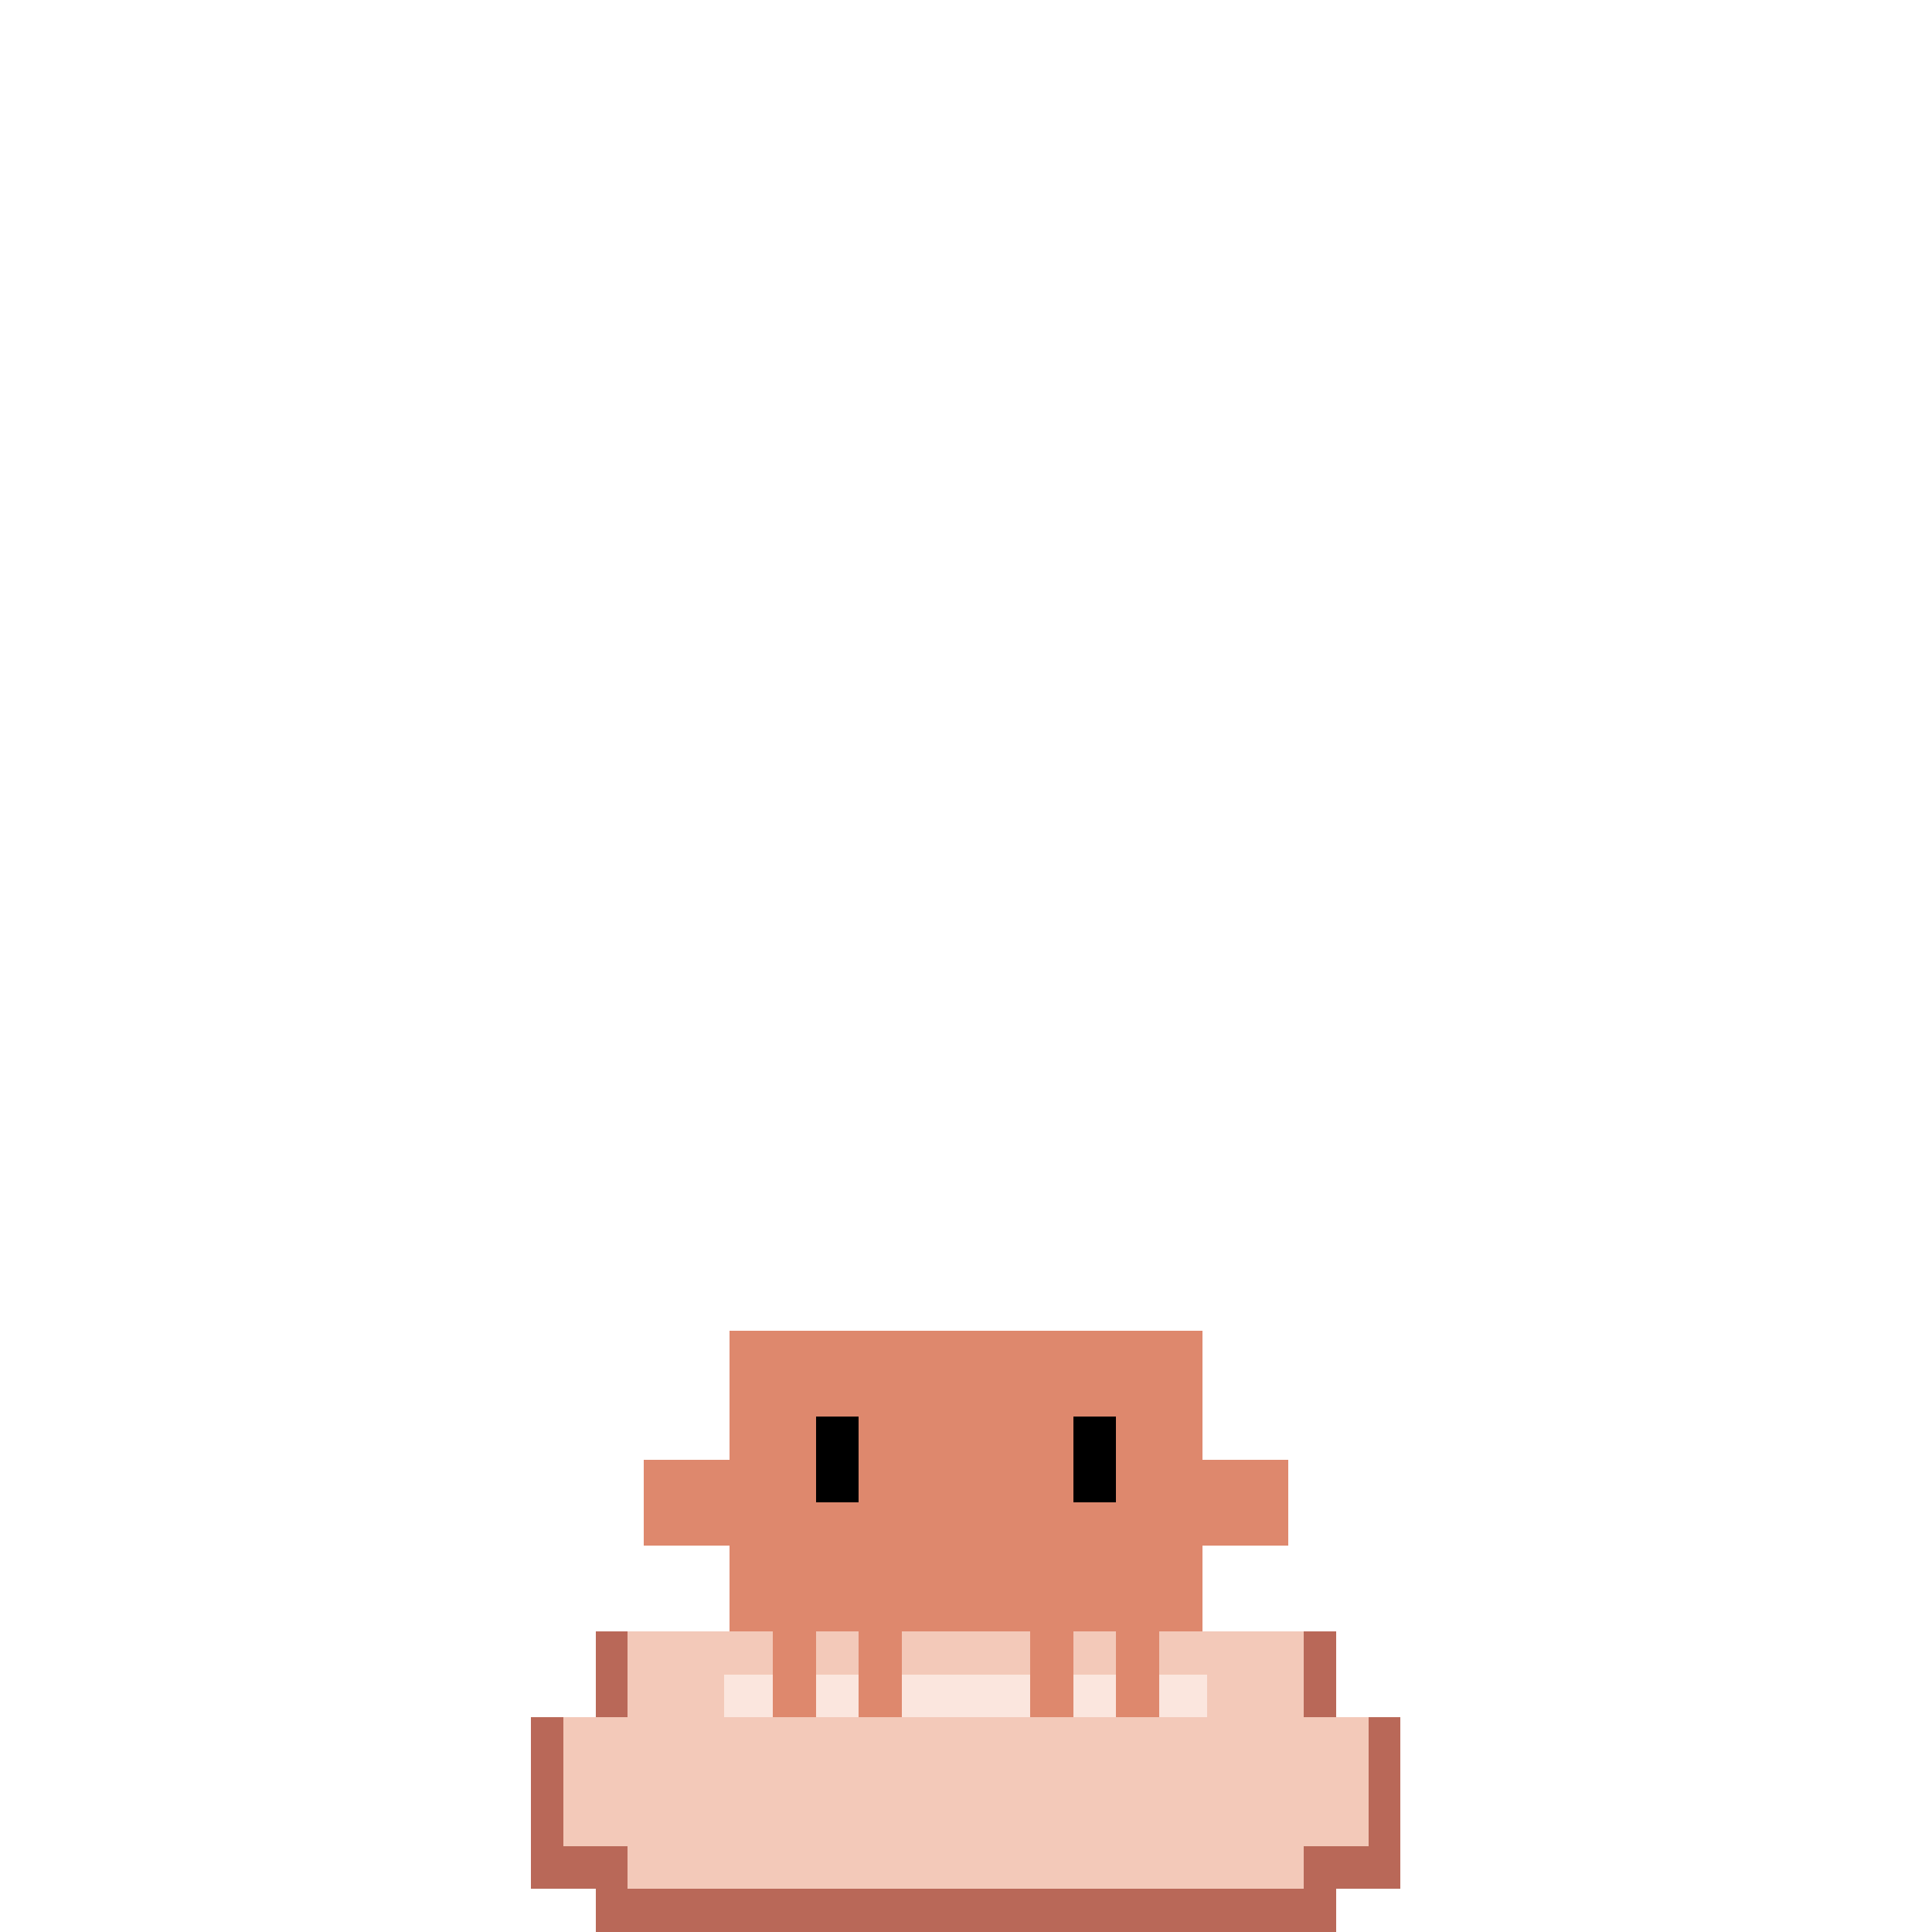
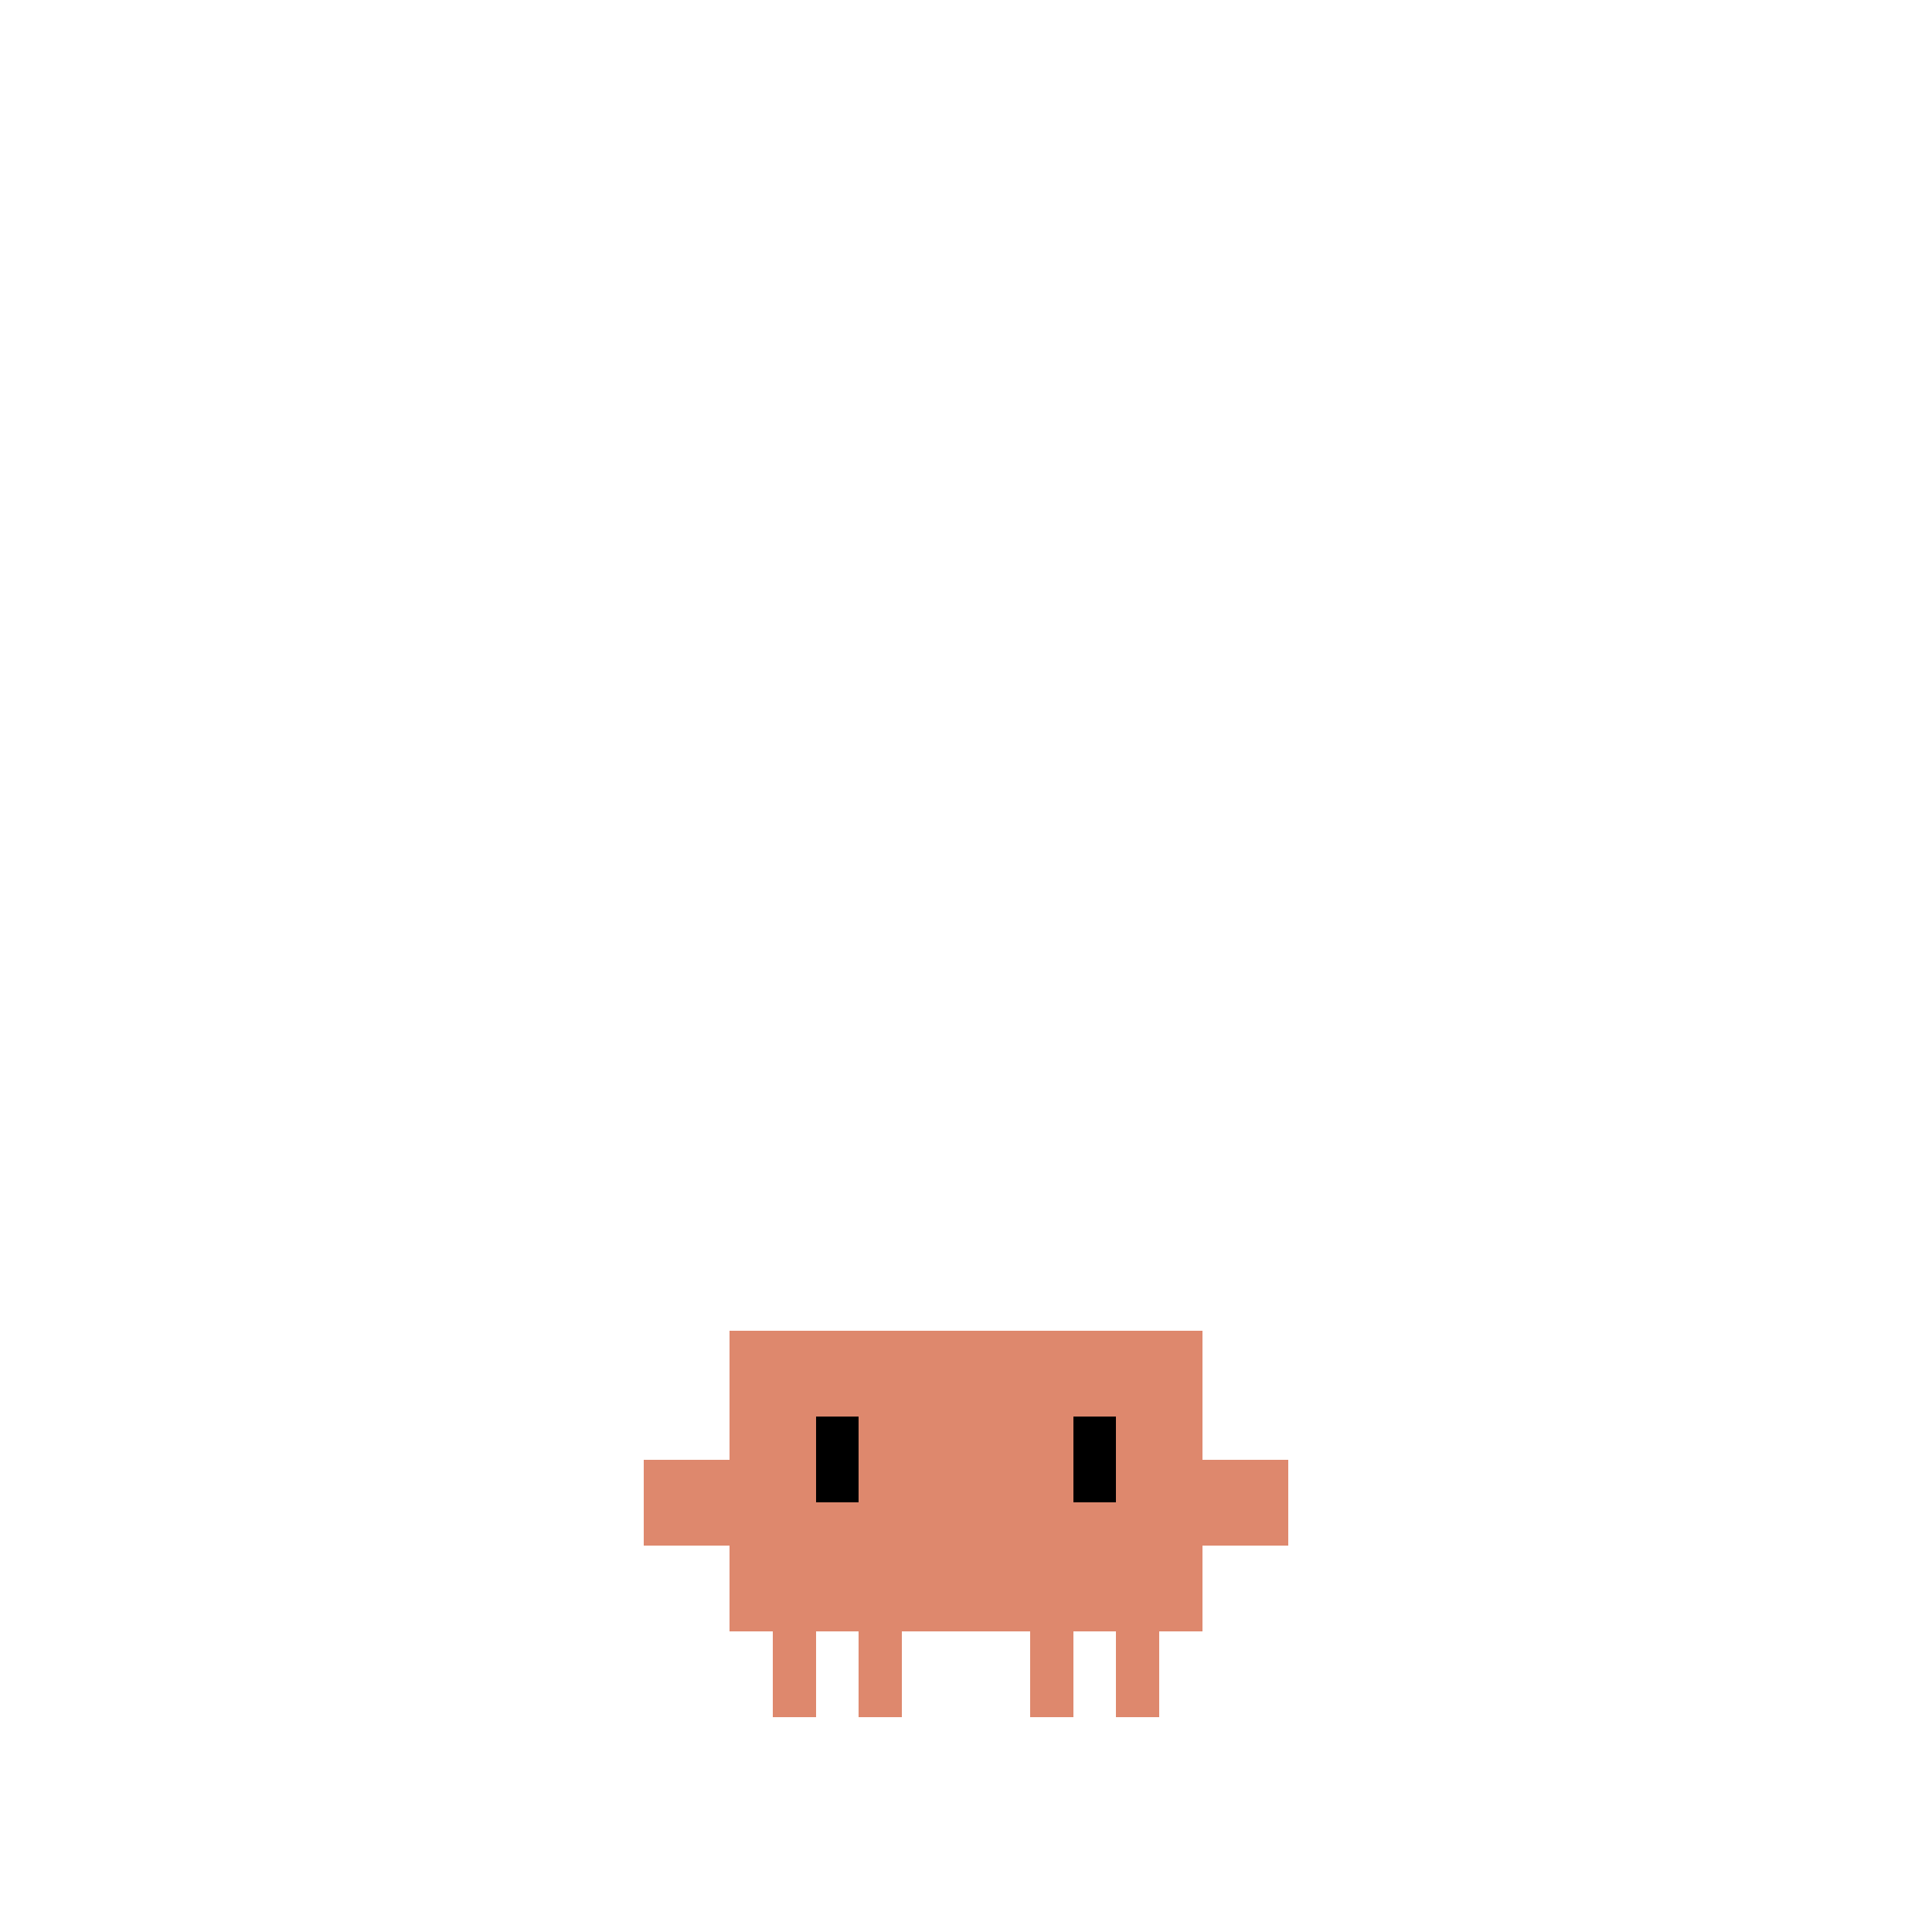
<svg xmlns="http://www.w3.org/2000/svg" class="state-click" viewBox="-15 -25 45 45" width="500" height="500" shape-rendering="crispEdges">
-   <g transform="translate(1.875 0) scale(.75 1)">
-     <g class="cushion">
-       <path d="M-4 13H19V15H21V19H19V20H-4V19H-6V15H-4Z" fill="#B96858" />
-       <path d="M-3 13H18V15H20V18H18V19H-3V18H-5V15H-3Z" fill="#F3C9B9" />
-       <rect x="0" y="14" width="15" height="1" fill="#FBE6DE" />
-     </g>
-   </g>
  <g class="actor motion">
    <g fill="#DE886D">
      <rect id="outer-left-leg" x="3" y="13" width="1" height="2" />
      <rect id="inner-left-leg" x="5" y="13" width="1" height="2" />
      <rect id="inner-right-leg" x="9" y="13" width="1" height="2" />
      <rect id="outer-right-leg" x="11" y="13" width="1" height="2" />
      <rect id="torso" x="2" y="6" width="11" height="7" />
      <g class="left-claw motion">
        <rect id="left-arm" x="0" y="9" width="2" height="2" />
      </g>
      <g class="right-claw">
        <rect id="right-arm" x="13" y="9" width="2" height="2" />
      </g>
    </g>
    <g class="eyes motion blink" fill="#000000">
      <rect id="left-eye" x="4" y="8" width="1" height="2" />
      <rect id="right-eye" x="10" y="8" width="1" height="2" />
    </g>
  </g>
</svg>
